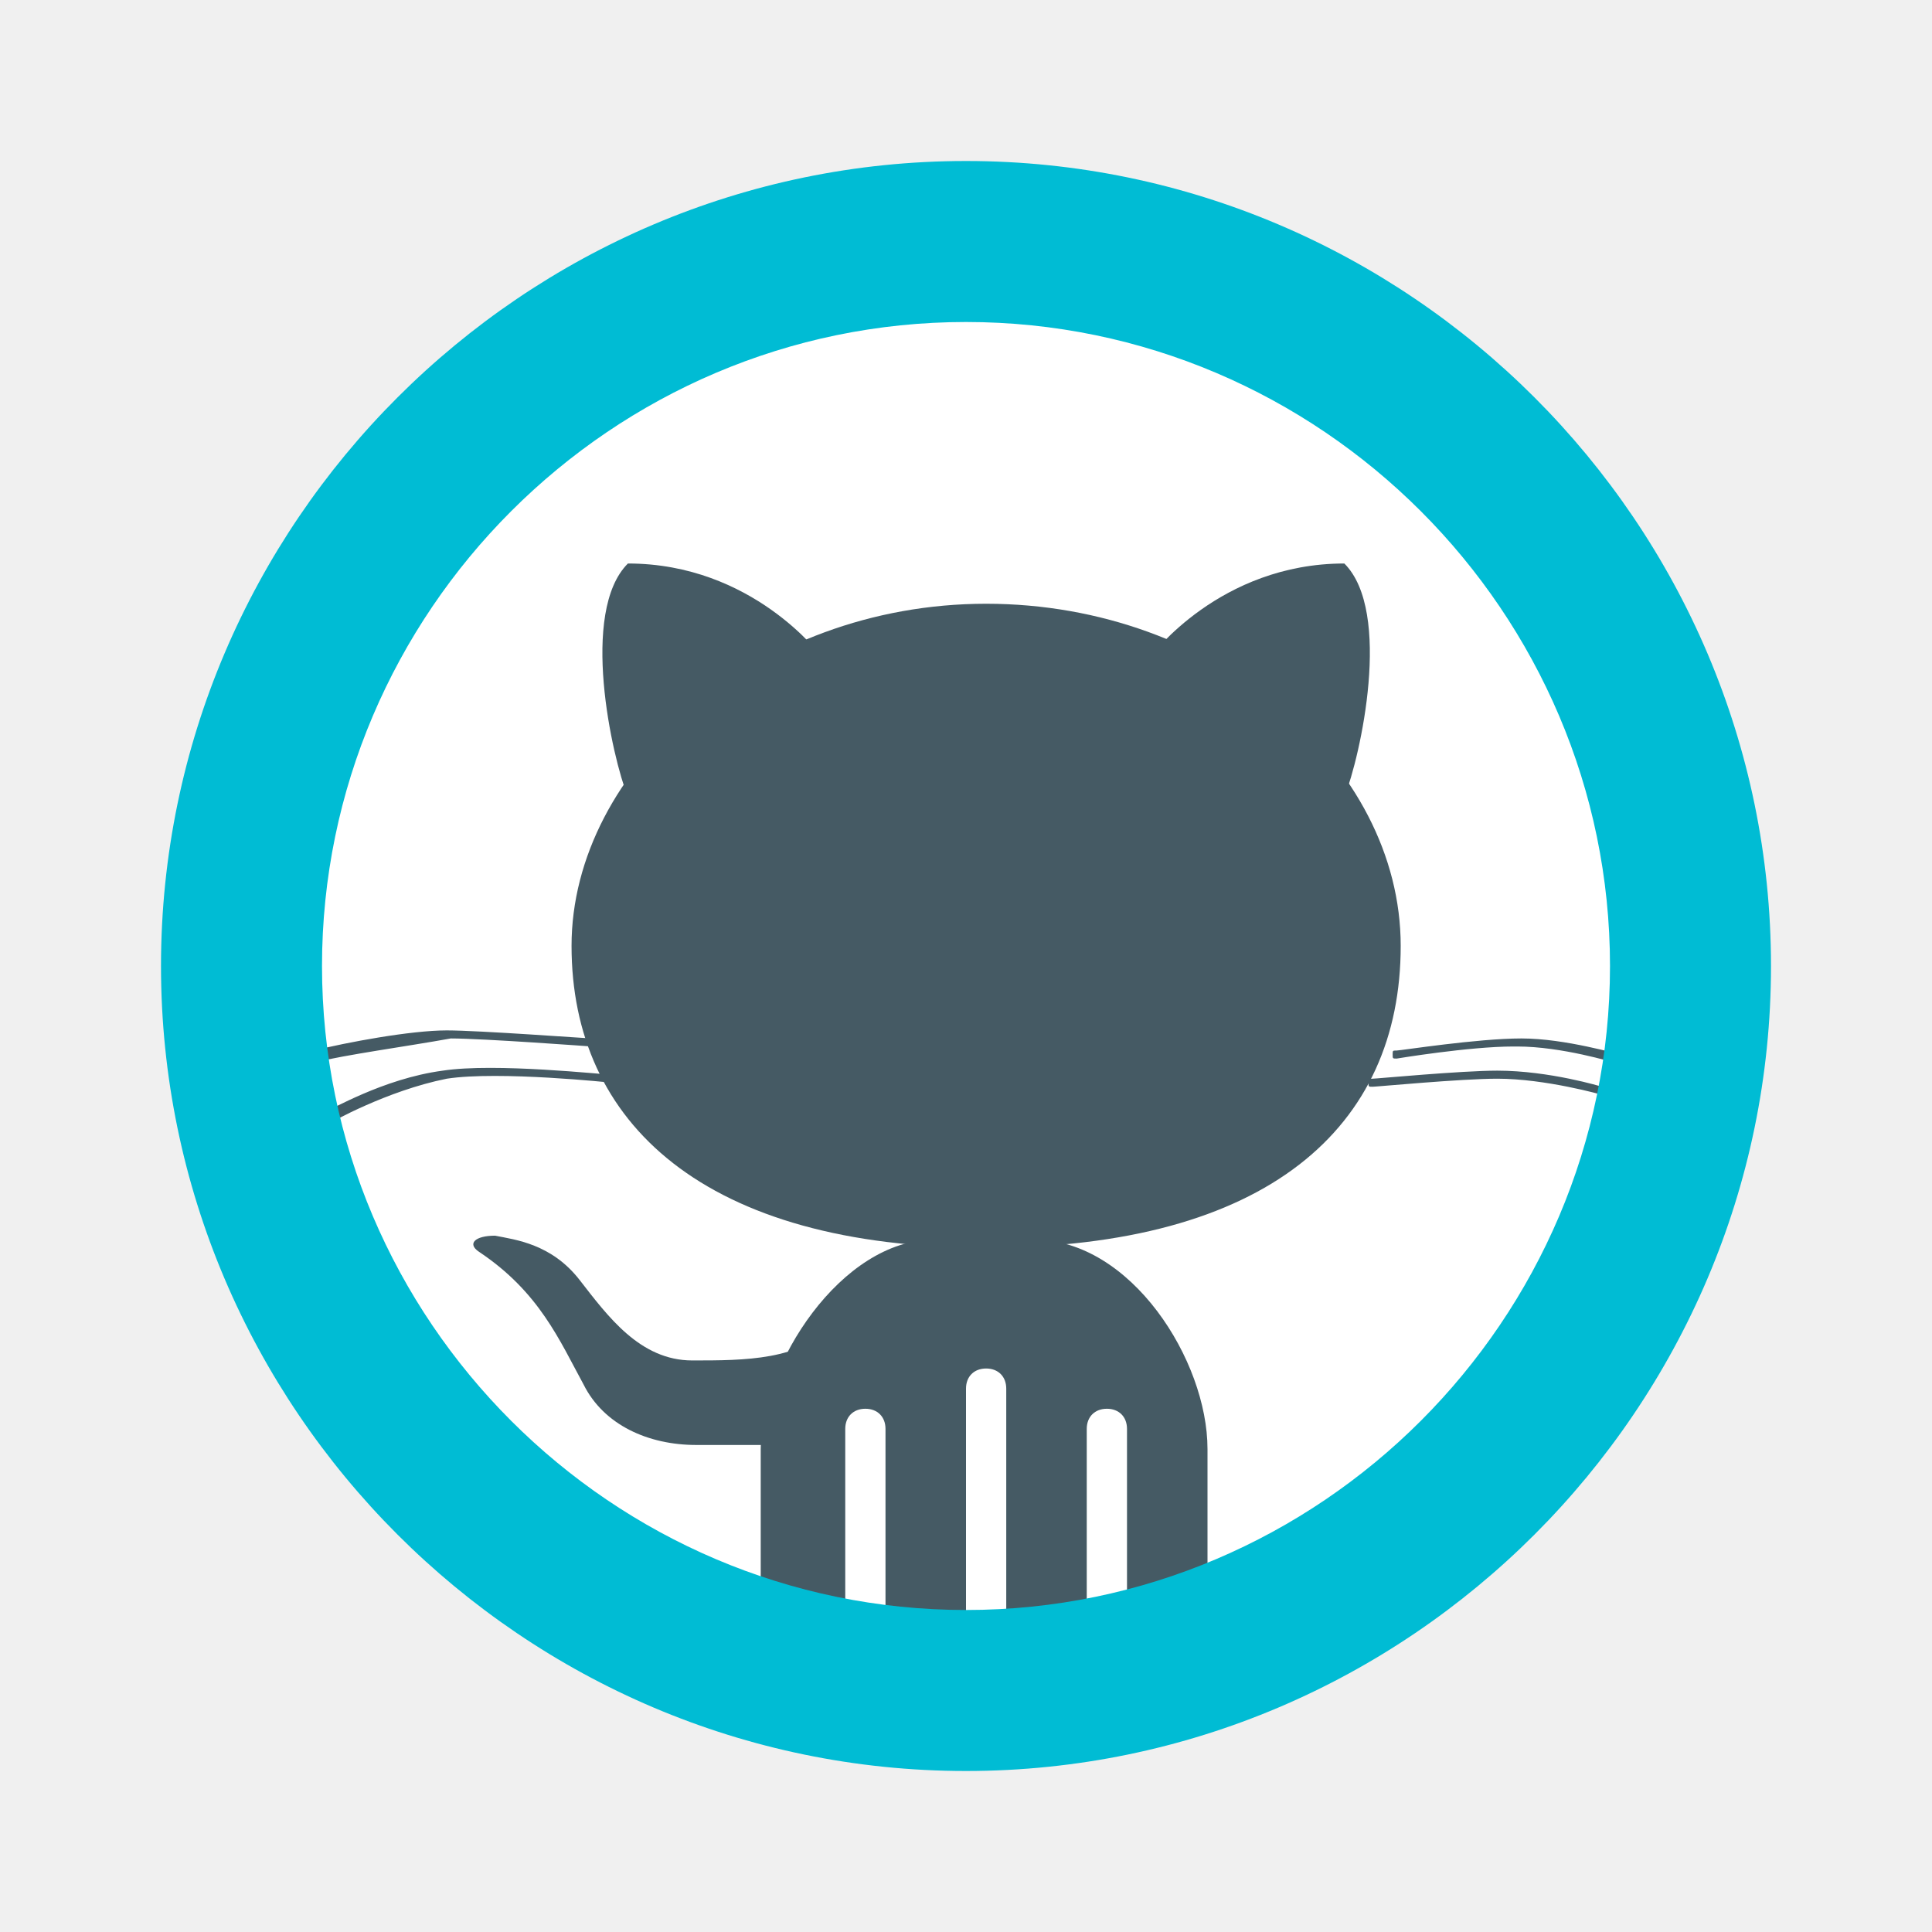
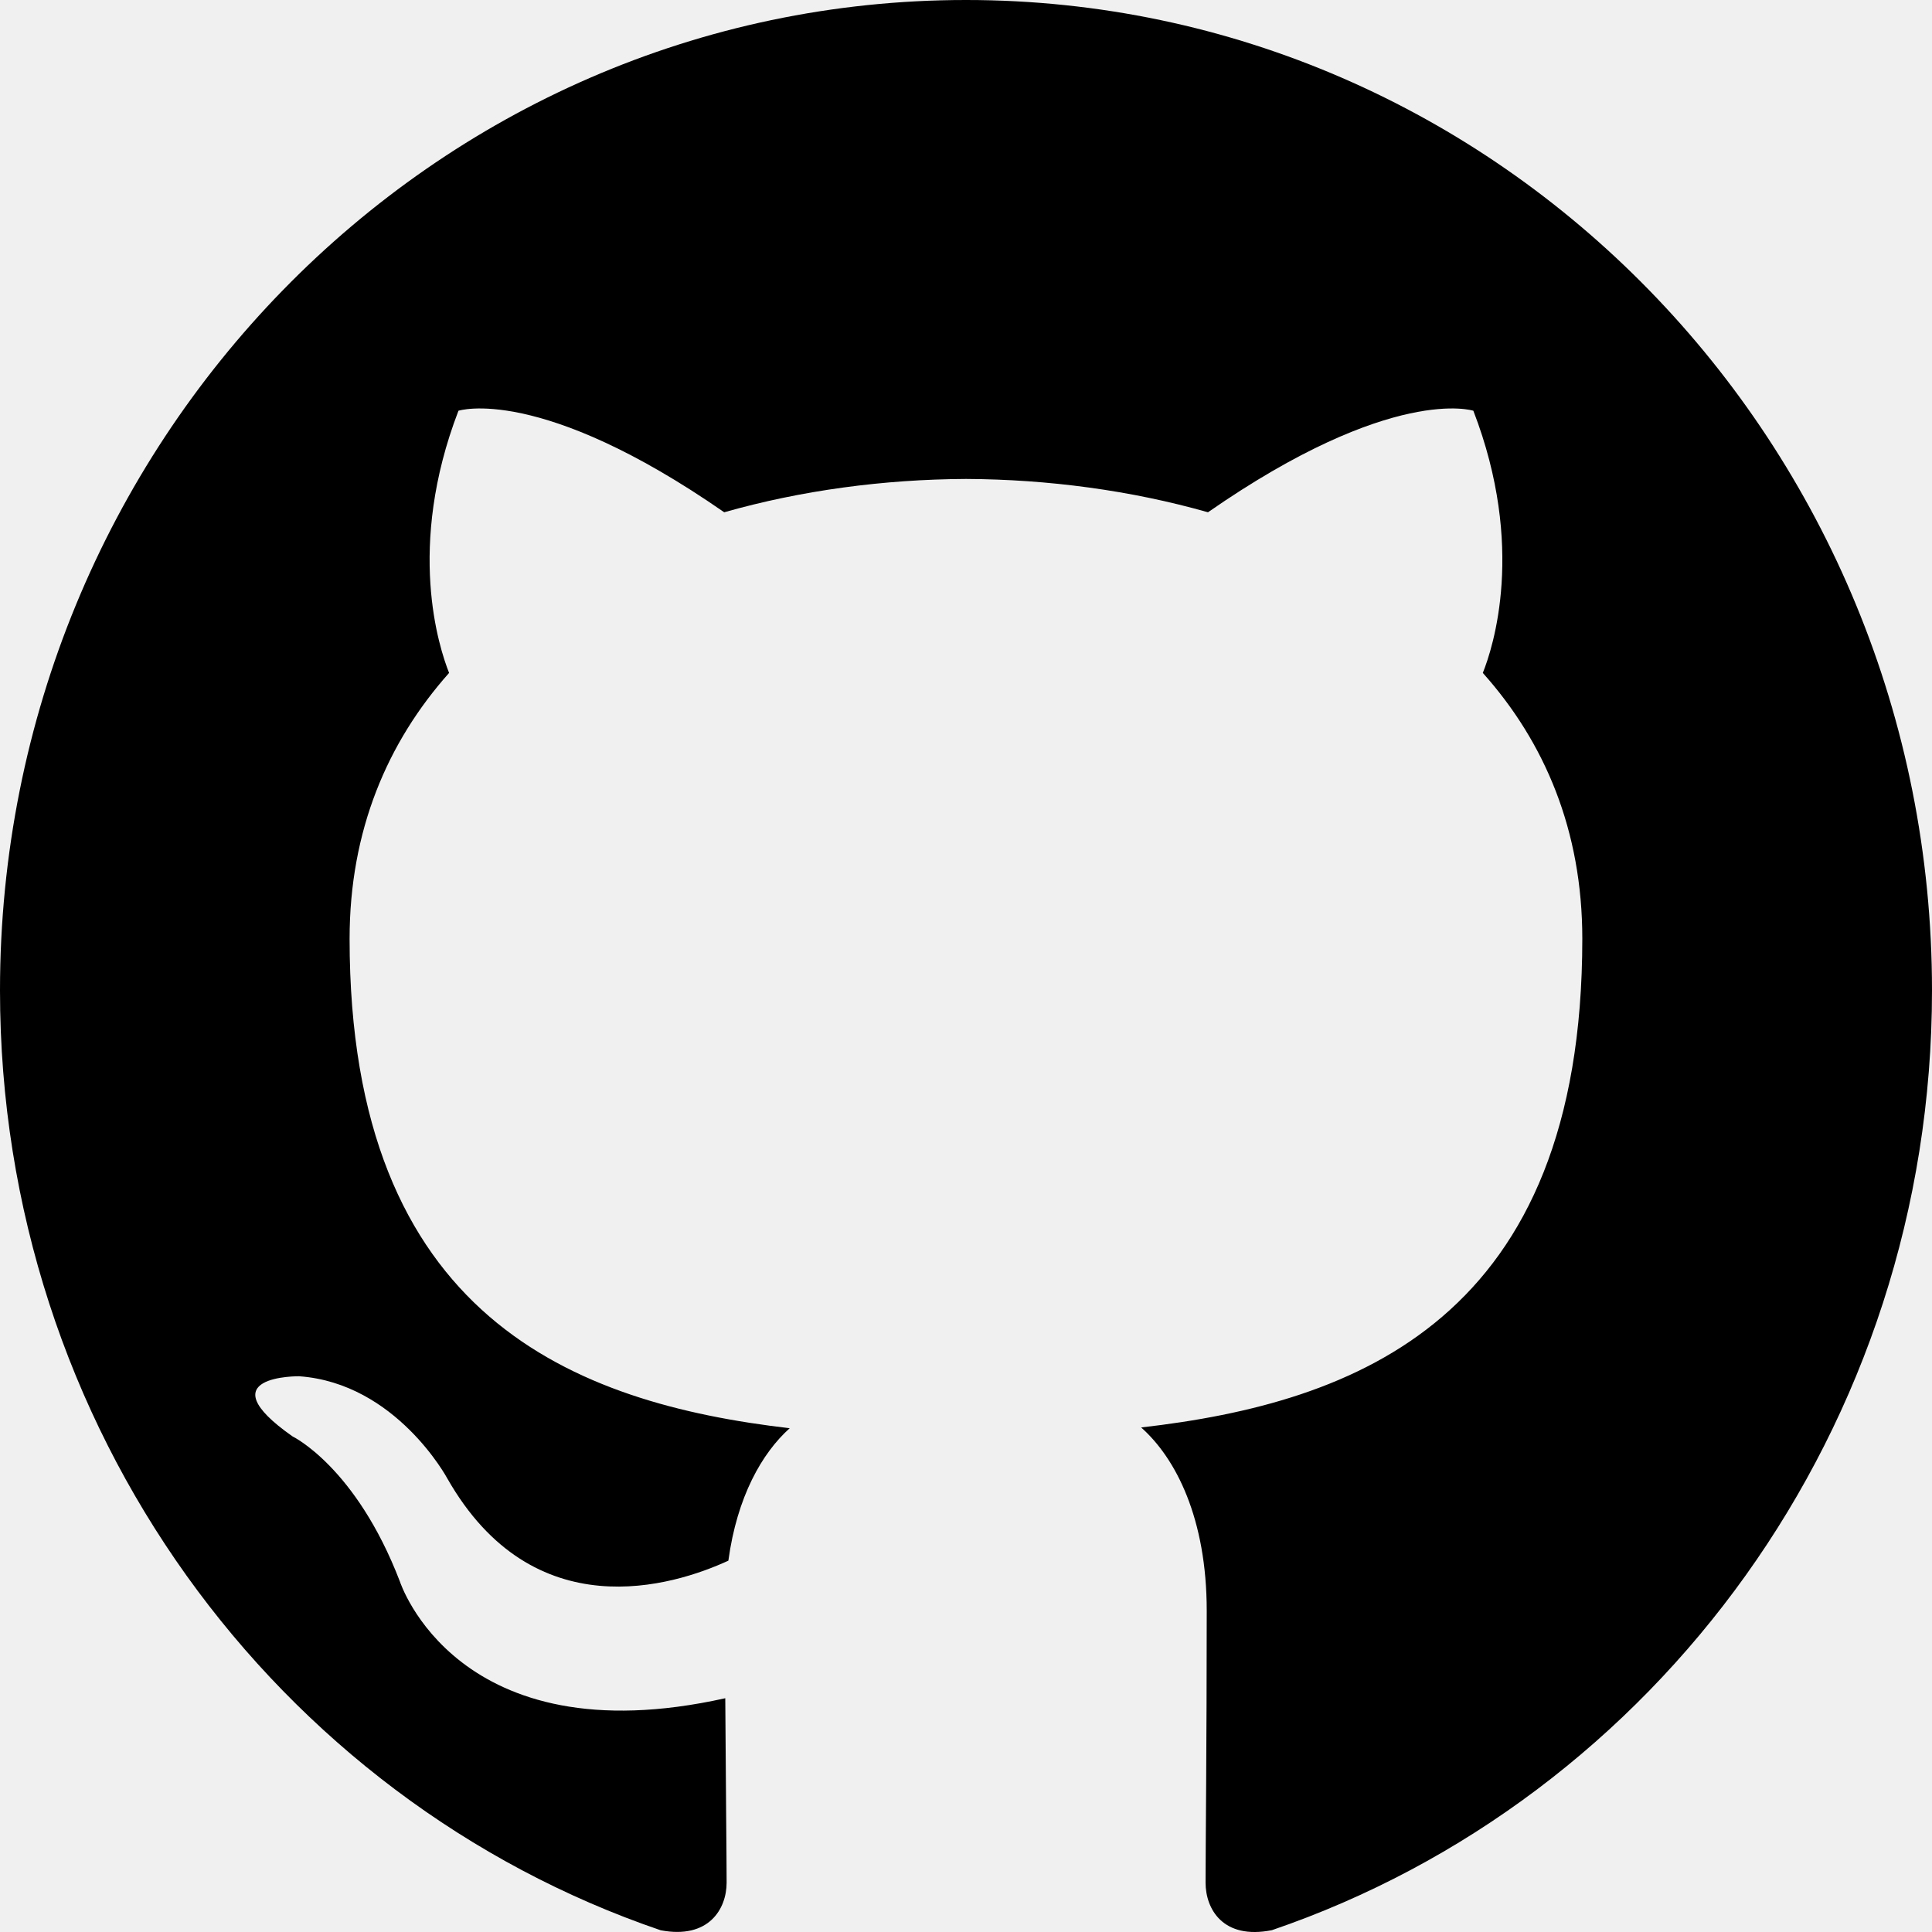
- <svg xmlns="http://www.w3.org/2000/svg" viewBox="0 0 48 48" width="48px" height="48px">
-   <path fill="#fff" d="M41,24c0,9.4-7.6,17-17,17S7,33.4,7,24S14.6,7,24,7S41,14.6,41,24z" />
-   <path fill="#455a64" d="M21 41v-5.5c0-.3.2-.5.5-.5s.5.2.5.5V41h2v-6.5c0-.3.2-.5.5-.5s.5.2.5.5V41h2v-5.5c0-.3.2-.5.5-.5s.5.2.5.5V41h1.8c.2-.3.2-.6.2-1.1V36c0-2.2-1.9-5.2-4.3-5.2h-2.5c-2.3 0-4.3 3.1-4.3 5.2v3.9c0 .4.1.8.2 1.1L21 41 21 41zM40.1 26.4C40.1 26.4 40.1 26.4 40.1 26.4c0 0-1.3-.4-2.4-.4 0 0-.1 0-.1 0-1.1 0-2.9.3-2.9.3-.1 0-.1 0-.1-.1 0-.1 0-.1.1-.1.1 0 2-.3 3.1-.3 1.1 0 2.4.4 2.5.4.1 0 .1.1.1.2C40.2 26.3 40.2 26.4 40.1 26.4zM39.8 27.2C39.8 27.2 39.8 27.2 39.8 27.2c0 0-1.4-.4-2.6-.4-.9 0-3 .2-3.1.2-.1 0-.1 0-.1-.1 0-.1 0-.1.1-.1.1 0 2.2-.2 3.1-.2 1.3 0 2.6.4 2.6.4.1 0 .1.1.1.2C39.9 27.1 39.9 27.2 39.8 27.2zM7.8 26.4c-.1 0-.1 0-.1-.1 0-.1 0-.1.1-.2.8-.2 2.4-.5 3.3-.5.8 0 3.5.2 3.6.2.1 0 .1.1.1.1 0 .1-.1.1-.1.1 0 0-2.7-.2-3.5-.2C10.1 26 8.6 26.2 7.8 26.4 7.8 26.4 7.8 26.4 7.8 26.4zM8.2 27.9c0 0-.1 0-.1-.1 0-.1 0-.1 0-.2.1 0 1.4-.8 2.9-1 1.3-.2 4 .1 4.2.1.1 0 .1.1.1.1 0 .1-.1.1-.1.1 0 0 0 0 0 0 0 0-2.8-.3-4.1-.1C9.6 27.1 8.2 27.9 8.2 27.9 8.2 27.9 8.2 27.9 8.2 27.9z" />
-   <path fill="#455a64" d="M14.2,23.5c0-4.4,4.6-8.5,10.3-8.5c5.7,0,10.3,4,10.3,8.5S31.5,31,24.5,31S14.2,27.9,14.2,23.5z" />
-   <path fill="#455a64" d="M28.6 16.3c0 0 1.7-2.3 4.8-2.3 1.2 1.2.4 4.8 0 5.8L28.6 16.3zM20.4 16.3c0 0-1.7-2.3-4.8-2.3-1.2 1.2-.4 4.8 0 5.8L20.4 16.3zM20.1 35.9c0 0-2.3 0-2.8 0-1.2 0-2.3-.5-2.8-1.5-.6-1.1-1.1-2.3-2.6-3.3-.3-.2-.1-.4.4-.4.5.1 1.4.2 2.1 1.1.7.9 1.5 2 2.8 2 1.3 0 2.7 0 3.5-.9L20.1 35.9z" />
-   <path fill="#00bcd4" d="M24,4C13,4,4,13,4,24s9,20,20,20s20-9,20-20S35,4,24,4z M24,40c-8.8,0-16-7.2-16-16S15.2,8,24,8 s16,7.2,16,16S32.8,40,24,40z" />
+ <svg xmlns="http://www.w3.org/2000/svg" width="800px" height="800px" viewBox="0 0 20 20" version="1.1">
+   <defs>
+ 
+ </defs>
+   <g id="Page-1" stroke="none" stroke-width="1" fill="none" fill-rule="evenodd">
+     <g id="Dribbble-Light-Preview" transform="translate(-140, -7559)" fill="#000000">
+       <g id="icons" transform="translate(56, 160)">
+         <path d="M94,7399 C99.523,7399 104,7403.59 104,7409.253 C104,7413.782 101.138,7417.624 97.167,7418.981 C96.66,7419.082 96.48,7418.762 96.48,7418.489 C96.48,7418.151 96.492,7417.047 96.492,7415.675 C96.492,7414.719 96.172,7414.095 95.813,7413.777 C98.04,7413.523 100.38,7412.656 100.38,7408.718 C100.38,7407.598 99.992,7406.684 99.35,7405.966 C99.454,7405.707 99.797,7404.664 99.252,7403.252 C99.252,7403.252 98.414,7402.977 96.505,7404.303 C95.706,7404.076 94.85,7403.962 94,7403.958 C93.15,7403.962 92.295,7404.076 91.497,7404.303 C89.586,7402.977 88.746,7403.252 88.746,7403.252 C88.203,7404.664 88.546,7405.707 88.649,7405.966 C88.01,7406.684 87.619,7407.598 87.619,7408.718 C87.619,7412.646 89.954,7413.526 92.175,7413.785 C91.889,7414.041 91.63,7414.493 91.54,7415.156 C90.97,7415.418 89.522,7415.871 88.63,7414.304 C88.63,7414.304 88.101,7413.319 87.097,7413.247 C87.097,7413.247 86.122,7413.234 87.029,7413.87 C87.029,7413.87 87.684,7414.185 88.139,7415.37 C88.139,7415.37 88.726,7417.2 91.508,7416.58 C91.513,7417.437 91.522,7418.245 91.522,7418.489 C91.522,7418.76 91.338,7419.077 90.839,7418.982 C86.865,7417.627 84,7413.783 84,7409.253 C84,7403.59 88.478,7399 94,7399" id="github-[#142]">
+ 
+ </path>
+       </g>
+     </g>
+   </g>
</svg>
